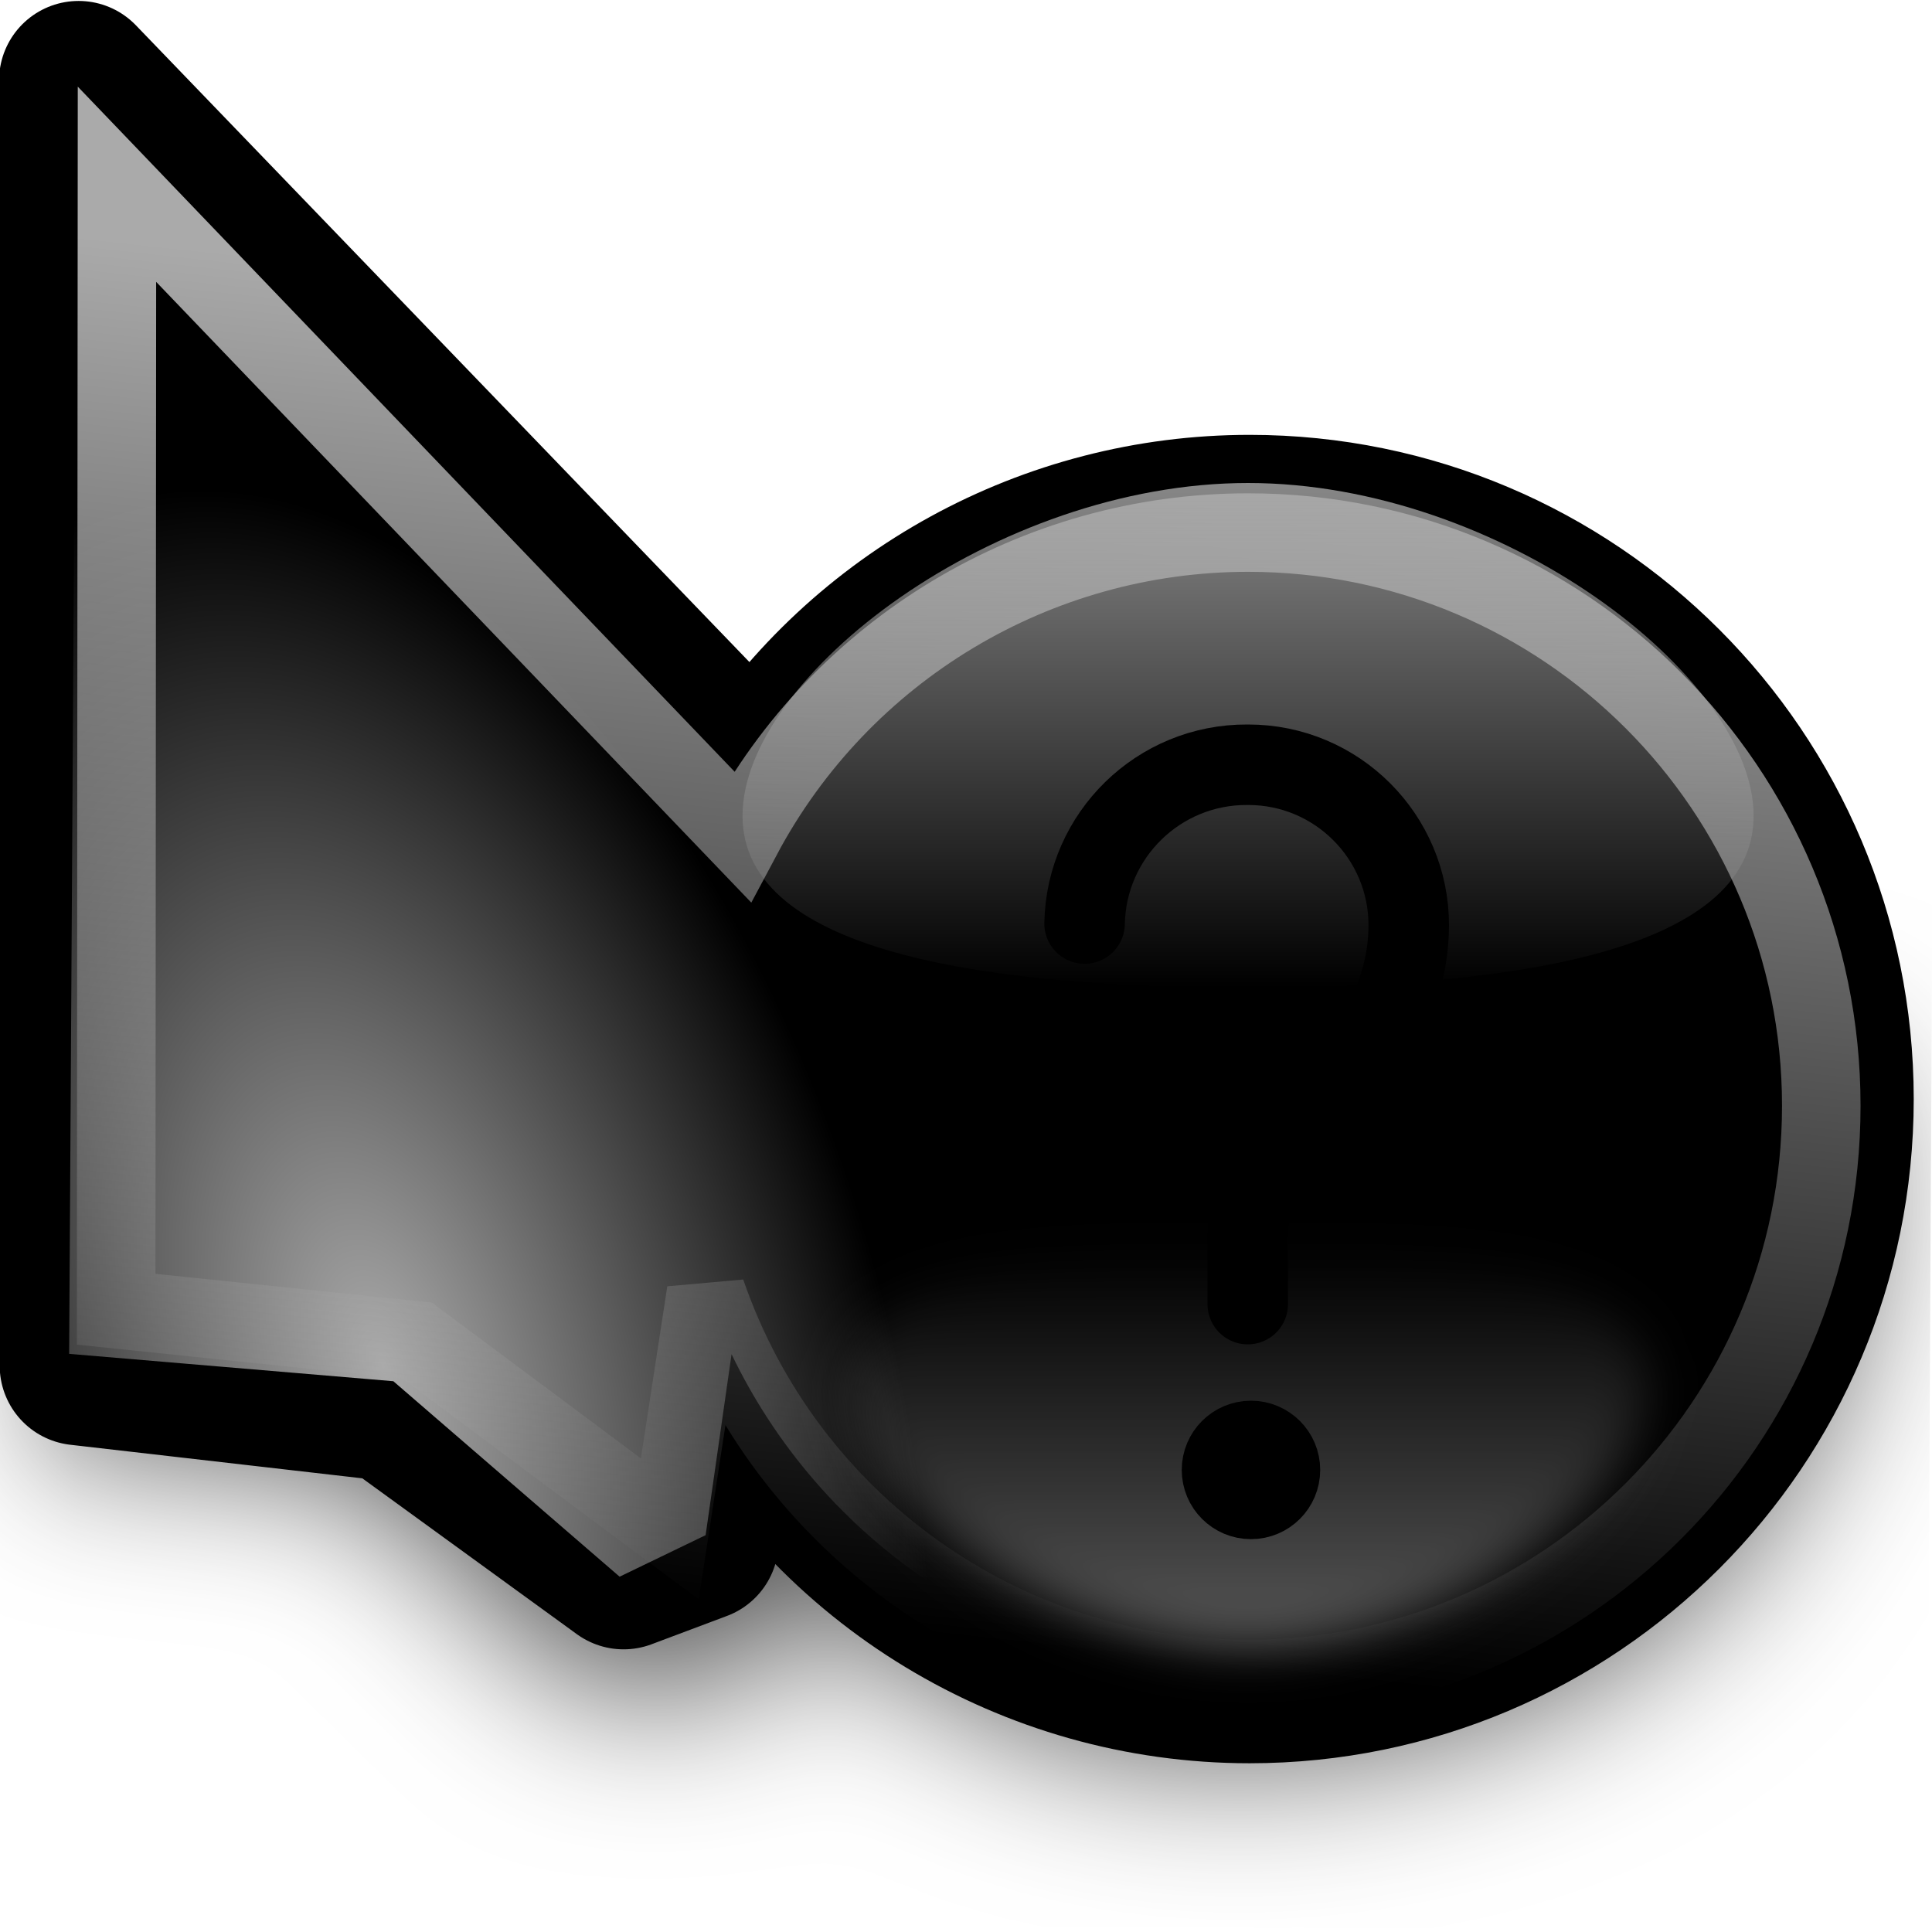
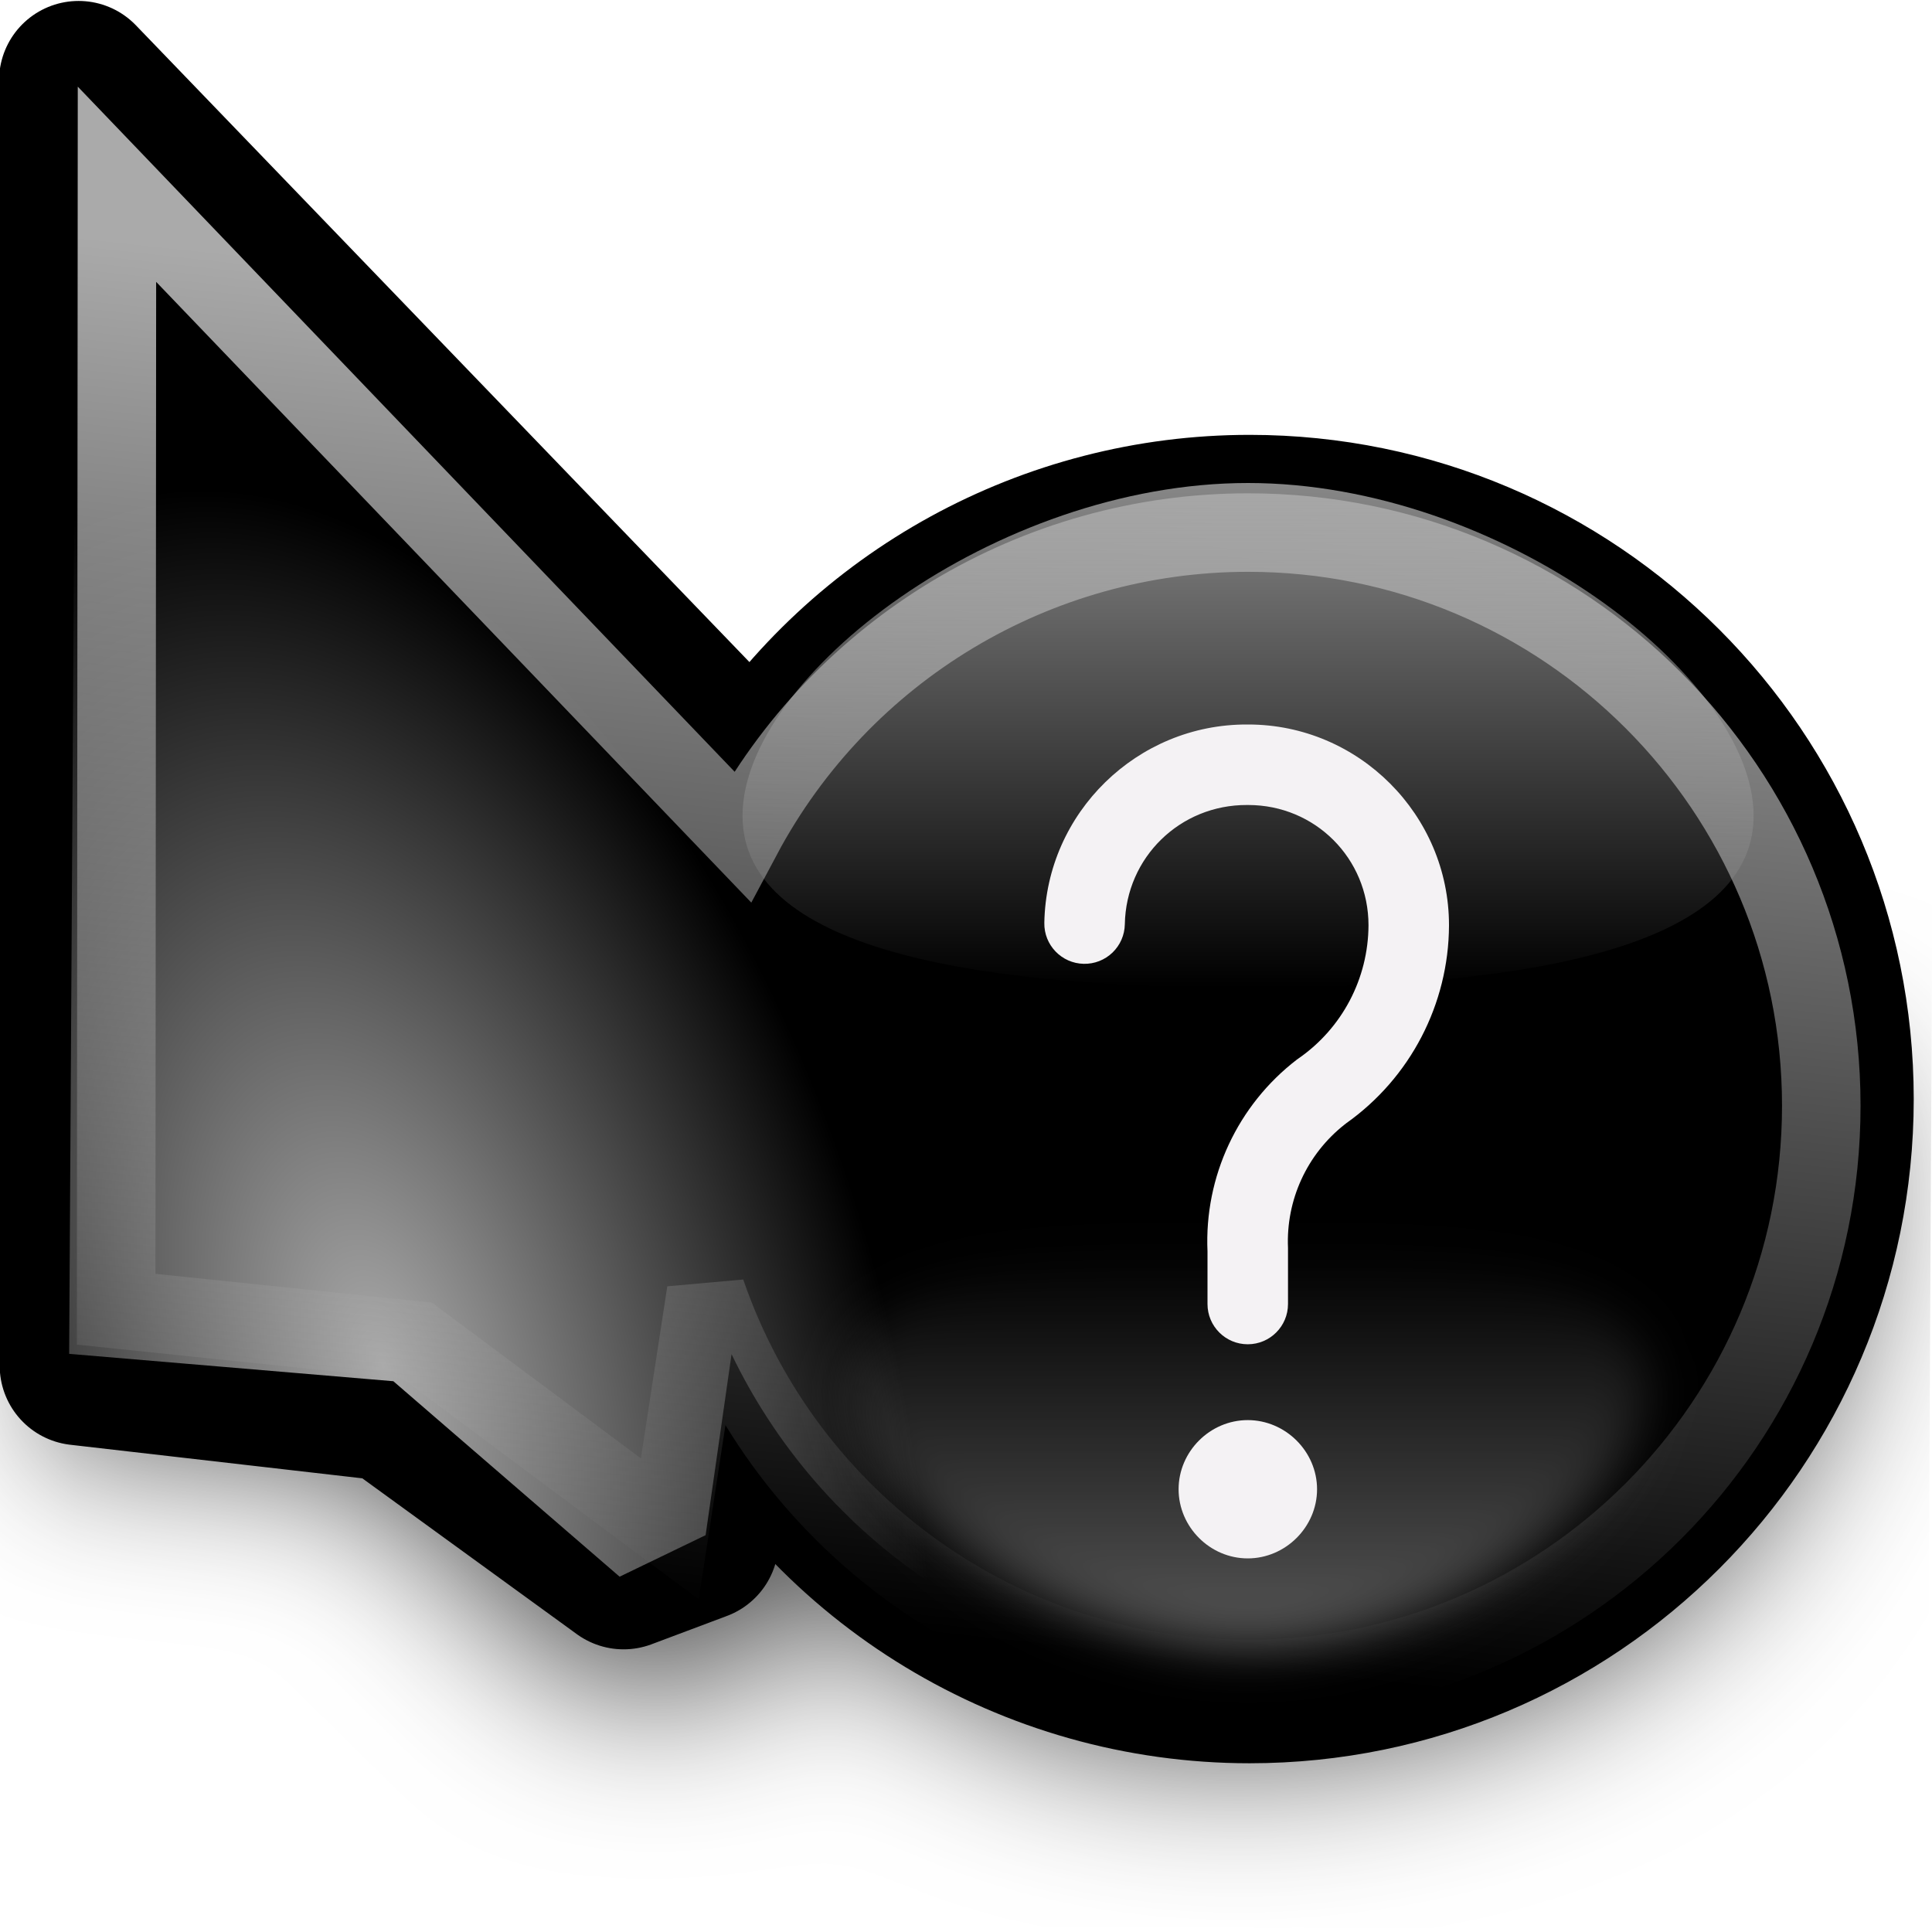
<svg xmlns="http://www.w3.org/2000/svg" xmlns:xlink="http://www.w3.org/1999/xlink" width="24" height="24" id="svg10643" version="1.0">
  <defs id="defs10645">
    <linearGradient id="linearGradient3233">
      <stop style="stop-color:#ffffff;stop-opacity:1;" offset="0" id="stop3235" />
      <stop style="stop-color:#ffffff;stop-opacity:0;" offset="1" id="stop3237" />
    </linearGradient>
    <linearGradient id="linearGradient10711">
      <stop style="stop-color:#aaaaaa;stop-opacity:1;" offset="0" id="stop10713" />
      <stop style="stop-color:#aaaaaa;stop-opacity:0;" offset="1" id="stop10715" />
    </linearGradient>
    <filter x="-0.157" width="1.292" y="-0.317" height="1.631" id="filter3484">
      <feGaussianBlur stdDeviation="0.972" id="feGaussianBlur3486" />
    </filter>
    <clipPath clipPathUnits="userSpaceOnUse" id="clipPath3496">
      <rect style="opacity:0.626;fill:none;fill-opacity:1;fill-rule:nonzero;stroke:#000000;stroke-width:0.196;stroke-linecap:round;stroke-linejoin:miter;stroke-miterlimit:4;stroke-dasharray:none;stroke-opacity:1" id="rect3498" width="23.016" height="23.582" x="5.31" y="1.232" ry="1.172" />
    </clipPath>
    <linearGradient id="linearGradient3170" gradientUnits="userSpaceOnUse" x1="27.6" y1="69.6" x2="111.6" y2="69.6" gradientTransform="matrix(1.085938,0,0,1.085938,-3.909373,-8.253123)">
      <stop offset="0" style="stop-color:#2A94EC" id="stop3172" />
      <stop offset="1" style="stop-color:#0057AE" id="stop3174" />
    </linearGradient>
    <radialGradient id="radialGradient3176" cx="69.6" cy="69.6" r="58" gradientUnits="userSpaceOnUse">
      <stop offset="0.615" style="stop-color:#EEEEEE" id="stop3178" />
      <stop offset="0.823" style="stop-color:#DDDDDD" id="stop3180" />
      <stop offset="1" style="stop-color:#ffffff;stop-opacity:1;" id="stop3182" />
    </radialGradient>
    <clipPath id="XMLID_6_">
      <path d="m 27.6,69.6 c 0,23.159 18.841,42 42,42 23.159,0 42,-18.841 42,-42 0,-23.159 -18.841,-42 -42,-42 -23.159,0 -42,18.841 -42,42 z" id="use3143" style="fill:url(#linearGradient5)" />
    </clipPath>
    <radialGradient xlink:href="#linearGradient10711" id="radialGradient3002" gradientUnits="userSpaceOnUse" gradientTransform="matrix(1,0,0,0.381677,0,59.10207)" cx="70.601" cy="95.584" fx="70.601" fy="95.584" r="24.89" />
    <radialGradient xlink:href="#linearGradient10711" id="radialGradient3004" gradientUnits="userSpaceOnUse" gradientTransform="matrix(1,0,0,0.381677,0,59.10207)" cx="70.601" cy="95.584" fx="70.601" fy="95.584" r="24.89" />
    <linearGradient xlink:href="#linearGradient3233" id="linearGradient3025" gradientUnits="userSpaceOnUse" gradientTransform="matrix(0,0.2338549,0.1785258,0,-59.06397,-21.85555)" x1="135.56" y1="417.665" x2="161.876" y2="417.665" />
    <radialGradient xlink:href="#linearGradient10711" id="radialGradient3082" gradientUnits="userSpaceOnUse" gradientTransform="matrix(1.129761,-0.3467295,0.6267361,2.042117,-9.02624,-8.844168)" spreadMethod="pad" cx="8.813" cy="14.236" fx="8.813" fy="14.236" r="5.324" />
    <linearGradient xlink:href="#linearGradient10711" id="linearGradient3084" gradientUnits="userSpaceOnUse" gradientTransform="translate(-5,0)" x1="9.449" y1="2.762" x2="7.678" y2="19.014" />
    <linearGradient xlink:href="#linearGradient3170" id="linearGradient5" gradientUnits="userSpaceOnUse" x1="27.6" y1="69.6" x2="111.6" y2="69.6" />
    <linearGradient xlink:href="#linearGradient10711" id="linearGradient11" x1="15.8" y1="5.164" x2="15.8" y2="12.267" gradientUnits="userSpaceOnUse" gradientTransform="matrix(1.242265,0,0,1.108853,-3.756049,-1.335324)" />
    <linearGradient xlink:href="#linearGradient10711" id="linearGradient12" gradientUnits="userSpaceOnUse" gradientTransform="matrix(0.9804966,0,0,-0.8751974,0.3023785,26.24706)" x1="15.8" y1="5.164" x2="15.8" y2="12.267" />
    <filter style="color-interpolation-filters:sRGB" id="filter12" x="-0.074" y="-0.149" width="1.148" height="1.297">
      <feGaussianBlur stdDeviation="0.306" id="feGaussianBlur12" />
    </filter>
  </defs>
  <g id="layer1">
    <g transform="matrix(0.9883158,0,0,0.9883158,-4.97608,1.16842e-2)" id="g2790">
      <path clip-path="url(#clipPath3496)" transform="matrix(1.055116,0.00539891,-0.00539891,1.055116,-0.4968868,-2.074123)" id="path2792" d="M 10.337,13.201 6,18.477 l 3.914,0.406 2.717,2.647 1.464,-0.165 0.402,-2.838 c 1.355,3.581 4.612,3.698 5.622,3.692 3.991,-0.117 6.778,-2.227 6.985,-7.087 z" style="opacity:0.726;fill:#000000;fill-opacity:1;fill-rule:evenodd;stroke:#000000;stroke-width:1;stroke-linecap:butt;stroke-linejoin:miter;stroke-miterlimit:4;stroke-dasharray:none;stroke-opacity:1;filter:url(#filter3484)" />
      <path id="path2794" style="fill:#000000;fill-rule:evenodd;stroke:#000000;stroke-width:2;stroke-linecap:butt;stroke-linejoin:round;stroke-miterlimit:4;stroke-dasharray:none;stroke-opacity:1" d="M 6.023 1 L 6.031 17.154 L 9.964 17.606 L 12.873 19.719 L 13.821 19.363 L 14.226 17.201 A 7.349 7.349 0 0 0 20.742 21.151 A 7.349 7.349 0 0 0 28.089 13.802 A 7.349 7.349 0 0 0 20.742 6.454 A 7.349 7.349 0 0 0 14.548 9.848 L 6.023 1 z " />
      <path id="path2796" style="fill:#000000;fill-rule:evenodd;stroke:none;stroke-width:1;stroke-linecap:butt;stroke-linejoin:round;stroke-miterlimit:4;stroke-dasharray:none;stroke-opacity:1" d="M 5.999 1.079 L 5.904 17.005 L 9.948 17.363 L 12.807 19.847 L 13.896 19.363 L 14.238 17.025 A 7.205 7.205 0 0 0 20.722 21.092 A 7.205 7.205 0 0 0 27.927 13.887 A 7.205 7.205 0 0 0 20.722 6.682 A 7.205 7.205 0 0 0 14.618 10.059 L 5.999 1.079 z " />
      <path id="path2798" style="fill:url(#radialGradient3082);fill-opacity:1.0;fill-rule:evenodd;stroke:none;stroke-width:1;stroke-linecap:butt;stroke-linejoin:round;stroke-miterlimit:4;stroke-dasharray:none;stroke-opacity:1" d="M 5.999 1.172 L 5.904 17.005 L 9.979 17.349 L 12.823 19.806 L 13.904 19.284 L 14.23 17.009 A 7.205 7.205 0 0 0 20.722 21.092 A 7.205 7.205 0 0 0 27.927 13.887 A 7.205 7.205 0 0 0 20.722 6.682 A 7.205 7.205 0 0 0 14.592 10.1 L 5.999 1.172 z " />
      <path id="path2800" style="opacity:1;fill:none;fill-rule:evenodd;stroke:url(#linearGradient3084);stroke-width:0.987px;stroke-linecap:butt;stroke-linejoin:miter;stroke-opacity:1" d="M 6.505 2.304 L 6.495 16.444 L 10.276 16.837 L 13.454 19.205 L 13.91 16.231 A 7.205 7.205 0 0 0 20.722 21.092 A 7.205 7.205 0 0 0 27.927 13.887 A 7.205 7.205 0 0 0 20.722 6.682 A 7.205 7.205 0 0 0 14.363 10.5 L 6.505 2.304 z " />
    </g>
    <path id="path8" style="opacity:1;fill:url(#linearGradient11);fill-rule:evenodd;stroke-linecap:round;stroke-linejoin:round;paint-order:fill markers stroke" d="m 21.784,10.134 c 0,1.731 -3.143,2.134 -6.28,2.134 -3.137,0 -6.28,-0.403 -6.28,-2.134 0,-1.731 3.143,-4.134 6.28,-4.134 3.137,-10e-8 6.28,2.403 6.28,4.134 z" />
    <path id="path11" style="opacity:0.638;fill:url(#linearGradient12);fill-rule:evenodd;stroke-width:1;stroke-linecap:round;stroke-linejoin:round;paint-order:fill markers stroke;filter:url(#filter12)" d="m 20.461,17.195 c 0,-1.366 -2.481,-1.684 -4.957,-1.684 -2.476,0 -4.957,0.318 -4.957,1.684 0,1.366 2.481,3.263 4.957,3.263 2.476,0 4.957,-1.897 4.957,-3.263 z" />
-     <path style="opacity:1;fill:none;fill-opacity:0;fill-rule:evenodd;stroke:#000000;stroke-width:1;stroke-linecap:round;stroke-linejoin:round;stroke-dasharray:none;stroke-opacity:1;paint-order:fill markers stroke" d="M 13.473,11.473 A 2.011,2.011 135.691 0 1 15.494,9.5 h 0.011 A 1.994,1.994 45 0 1 17.5,11.494 2.525,2.525 117.711 0 1 16.415,13.559 2.347,2.347 114.984 0 0 15.5,15.524 V 16.2" id="path6" />
-     <circle style="opacity:1;fill:#000000;fill-opacity:1;fill-rule:evenodd;stroke:#000000;stroke-width:1;stroke-linecap:round;stroke-linejoin:round;stroke-dasharray:none;stroke-opacity:1;paint-order:fill markers stroke" id="path7" cx="15.54" cy="18.26" r="0.36" />
+     <path id="path6" style="baseline-shift:baseline;display:inline;overflow:visible;vector-effect:none;fill:#f4f2f4;fill-rule:evenodd;stroke-linecap:round;stroke-linejoin:round;paint-order:fill markers stroke;enable-background:accumulate;stop-color:#000000;stop-opacity:1;opacity:1;fill-opacity:1" d="M 15.494 9 C 14.127 8.994 12.998 10.096 12.973 11.463 A 0.5 0.5 0 0 0 13.463 11.973 A 0.5 0.5 0 0 0 13.973 11.482 C 13.988 10.65 14.66 9.996 15.492 10 A 0.5 0.5 0 0 0 15.494 10 L 15.506 10 C 16.337 10 17 10.663 17 11.494 C 16.997 12.155 16.674 12.771 16.131 13.148 A 0.5 0.5 0 0 0 16.111 13.162 C 15.375 13.727 14.959 14.617 15 15.545 L 15 16.199 A 0.5 0.5 0 0 0 15.5 16.699 A 0.5 0.5 0 0 0 16 16.199 L 16 15.523 A 0.5 0.5 0 0 0 16 15.502 C 15.974 14.908 16.235 14.339 16.701 13.971 L 16.717 13.959 C 16.718 13.958 16.719 13.956 16.721 13.955 C 17.519 13.391 17.996 12.474 18 11.496 A 0.5 0.5 0 0 0 18 11.494 C 18 10.122 16.878 9 15.506 9 L 15.496 9 L 15.494 9 z M 15.5 17.641 C 15.031 17.641 14.641 18.031 14.641 18.5 C 14.641 18.969 15.031 19.359 15.5 19.359 C 15.969 19.359 16.361 18.969 16.361 18.5 C 16.361 18.031 15.969 17.641 15.5 17.641 z " />
+     <g id="path7" style="opacity:1" />
  </g>
</svg>
